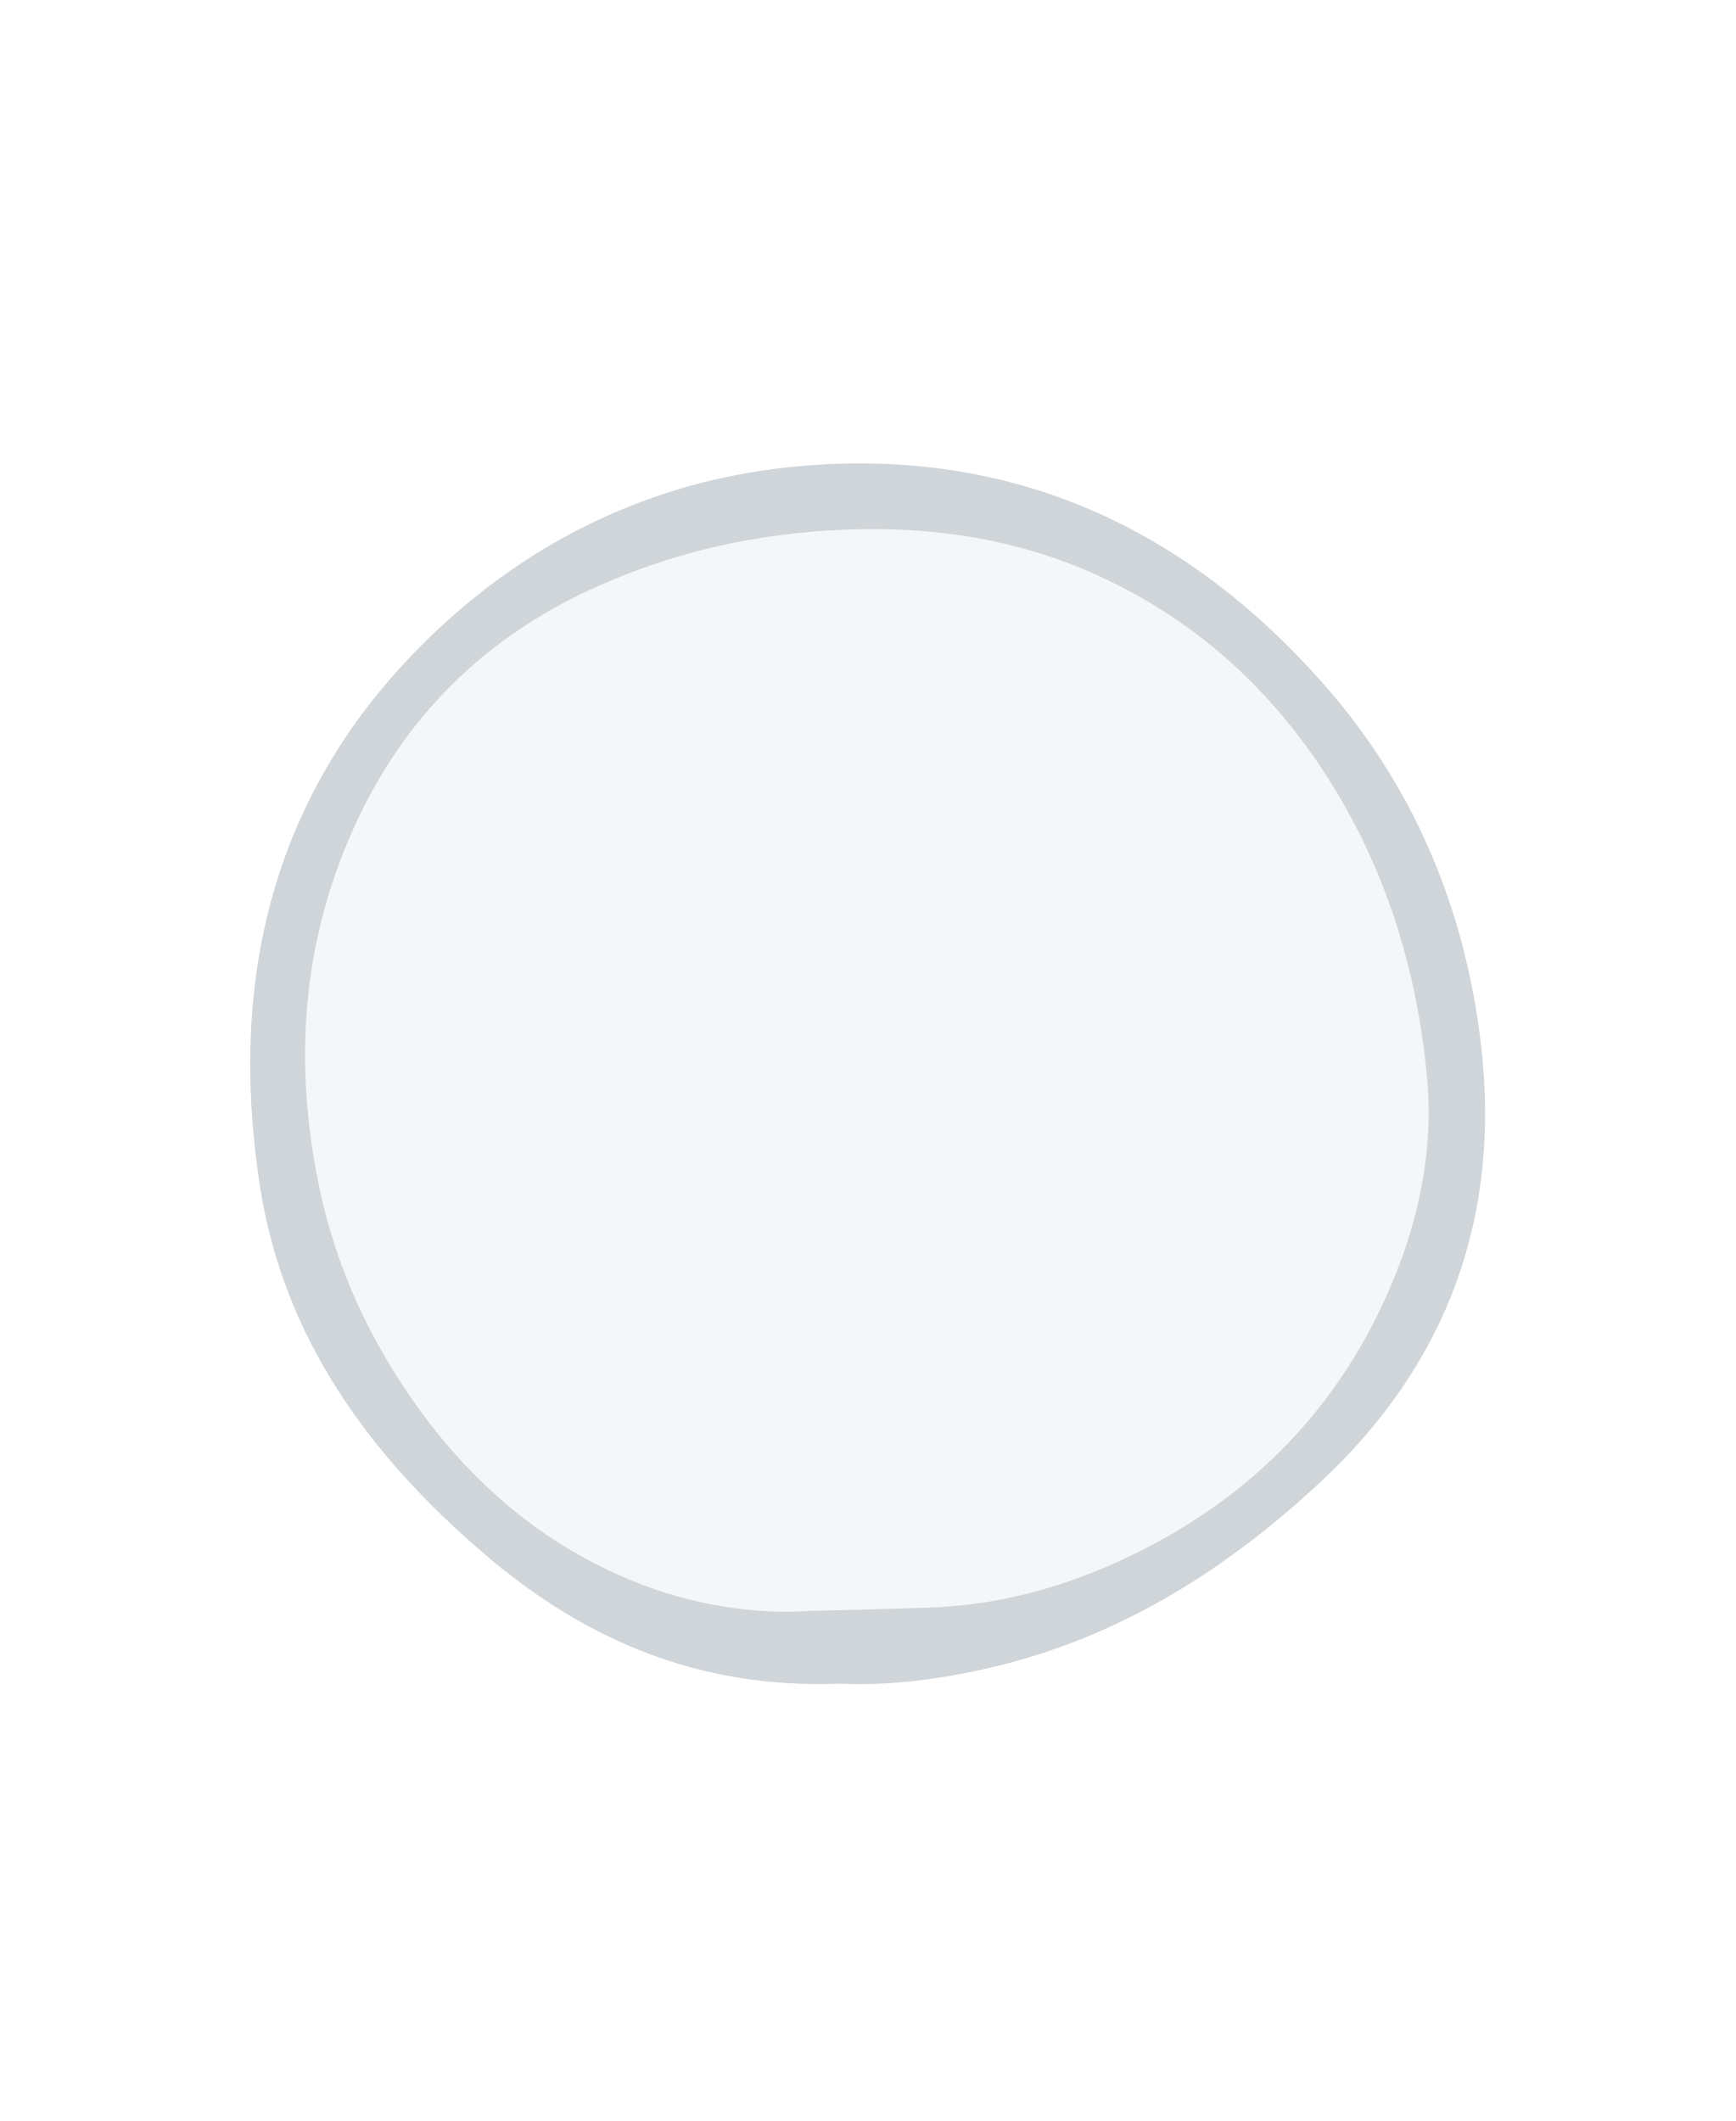
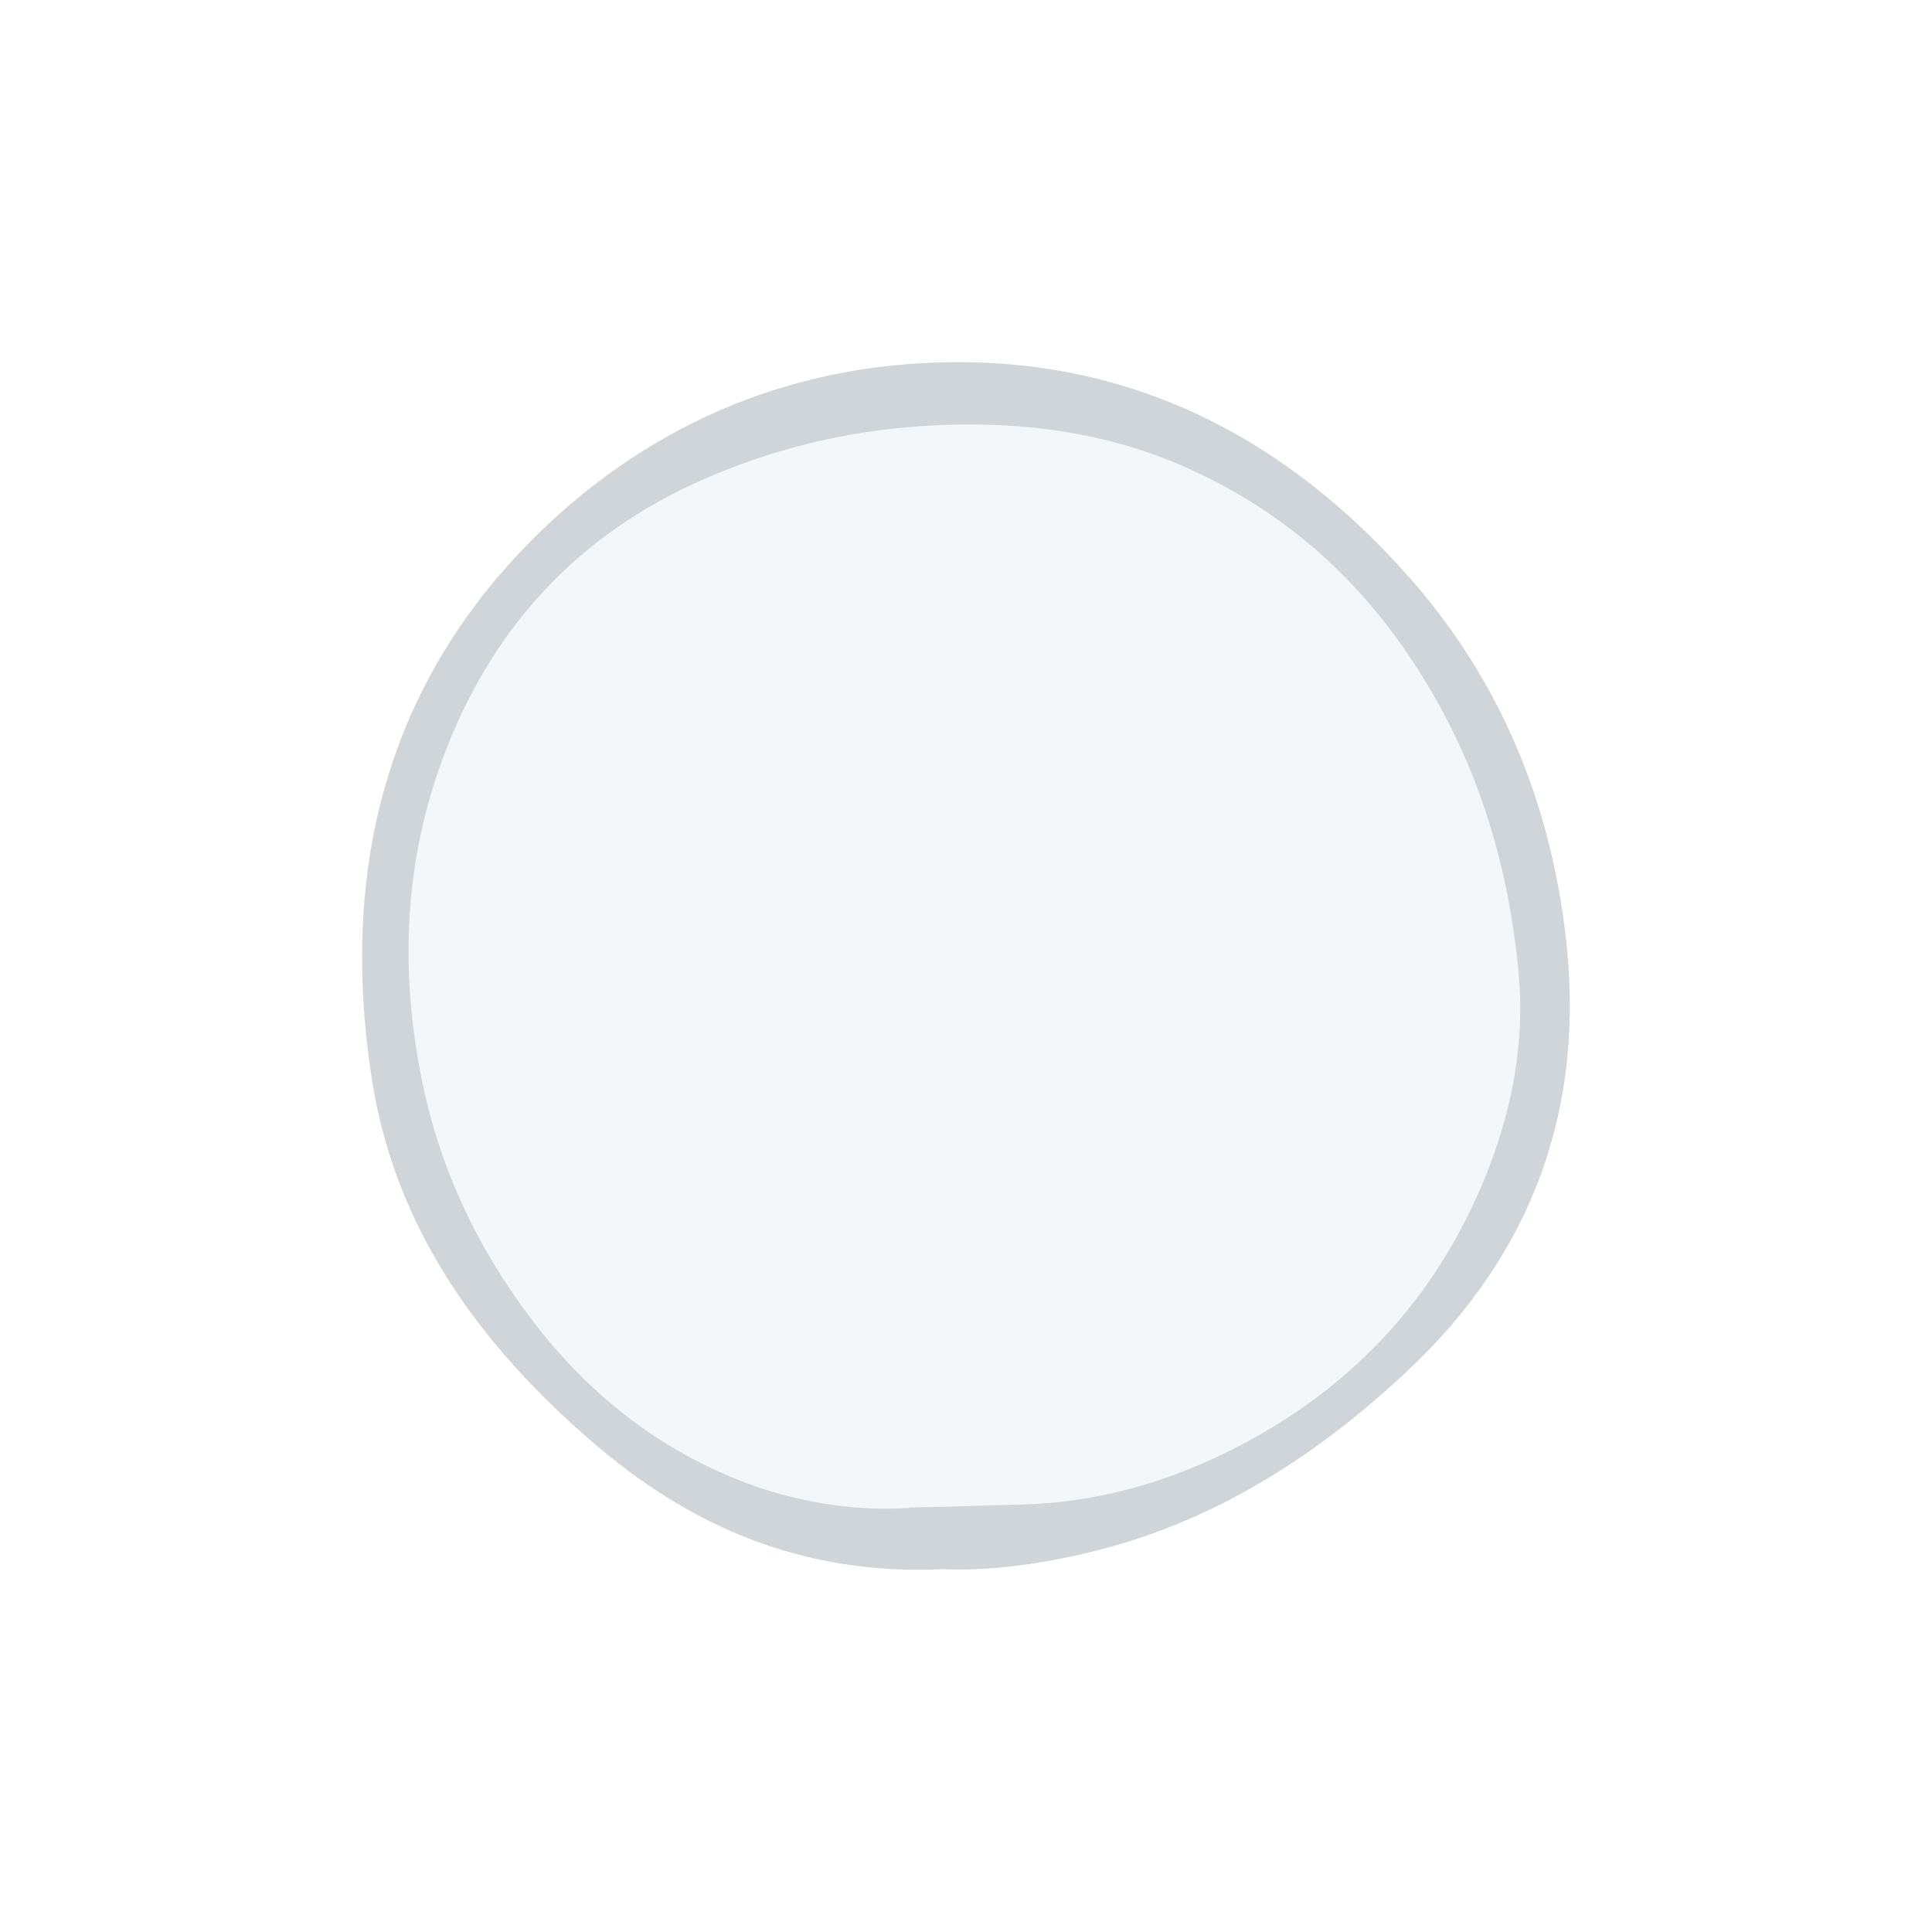
- <svg xmlns="http://www.w3.org/2000/svg" id="Colour" viewBox="0 0 450 550">
+ <svg xmlns="http://www.w3.org/2000/svg" id="Colour" version="1.1" viewBox="0 0 512 512">
  <defs>
    <style>
-       .cls-1 {
-         fill: #f4f7f9;
+       .st0 {
+         fill: #d0d5d9;
      }

-       .cls-2 {
-         fill: #d0d5d9;
+       .st1 {
+         fill: #f4f7f9;
      }
    </style>
  </defs>
-   <g id="CLOCK_FACE" data-name="CLOCK FACE">
+   <g id="skin">
    <g>
-       <path class="cls-1" d="M210.13,420.48c-12.13.93-27.9-.77-43.05-6.38-25.01-9.27-44.73-25.51-60.19-47.02-12.46-17.34-21.32-36.28-25.78-57.33-5.91-27.85-5.29-55.51,3.97-82.31,11.86-34.32,34.09-60.02,67.59-75.35,21.3-9.74,43.53-14.67,66.97-15.53,22.84-.84,44.76,2.53,65.49,11.92,25.06,11.35,44.92,29.01,59.92,52.12,15.87,24.45,24.22,51.53,26.83,80.27,1.62,17.9-1.88,35.55-8.64,52.14-13.63,33.45-37.26,57.78-69.83,73.31-16.79,8-34.35,12.83-53.18,13.33-8.7.23-17.42.58-30.1.83Z" />
-       <path class="cls-2" d="M217.9,436.59c-36.58,1.44-66.17-11.27-92.27-33.6-29.77-25.46-52.07-55.88-58.2-95.25-8.54-54.84,3.76-104.18,45-143.48,25.58-24.37,56.69-39.33,91.77-43.07,55.71-5.94,101.92,14.28,138.77,55.93,23.56,26.64,36.8,58.23,40.99,93.4,5.35,44.96-8.64,83.22-41.86,114.06-24.18,22.45-51.44,39.69-83.97,47.55-13.79,3.33-27.74,5.08-40.22,4.46ZM210.31,417.72c12.52-.25,21.13-.59,29.72-.82,18.59-.5,35.94-5.27,52.52-13.17,32.16-15.33,55.5-39.36,68.96-72.4,6.68-16.39,10.14-33.81,8.54-51.49-2.57-28.38-10.82-55.13-26.5-79.27-14.82-22.82-34.43-40.26-59.18-51.47-20.47-9.27-42.11-12.61-64.67-11.78-23.15.86-45.11,5.72-66.14,15.34-33.08,15.14-55.03,40.52-66.75,74.41-9.15,26.47-9.76,53.78-3.92,81.29,4.41,20.78,13.16,39.49,25.46,56.61,15.27,21.25,34.74,37.29,59.44,46.44,14.96,5.54,30.54,7.22,42.52,6.3Z" />
+       <path class="st0" d="M248.9,415.9c-36.6,1.4-66.1-11.4-92.2-34-29.8-25.8-52.1-56.5-58.2-96.2-8.5-55.4,3.8-105.3,45-145.1,25.6-24.7,56.7-39.7,91.7-43.6,55.7-6,101.8,14.5,138.7,56.5,23.6,26.9,36.8,58.8,41,94.4,5.4,45.5-8.6,84.1-41.9,115.4-24.2,22.7-51.4,40.1-83.9,48-13.8,3.3-27.7,5.2-40.2,4.5h0Z" />
+       <path class="st1" d="M241.1,399.6c-12.1.9-27.9-.8-43.1-6.5-25-9.4-44.7-25.8-60.1-47.5-12.5-17.5-21.3-36.7-25.8-57.9-5.9-28.2-5.3-56.1,4-83.2,11.9-34.7,34.1-60.7,67.5-76.2,21.3-9.8,43.5-14.9,66.9-15.7,22.8-.8,44.8,2.5,65.4,12,25.1,11.5,44.9,29.3,59.8,52.7,15.9,24.7,24.2,52.1,26.8,81.2,1.6,18.1-1.9,35.9-8.6,52.7-13.6,33.9-37.3,58.4-69.7,74.1-16.8,8.1-34.4,12.9-53.2,13.4-8.7.2-17.4.6-30.1.8h.2Z" />
    </g>
  </g>
</svg>
